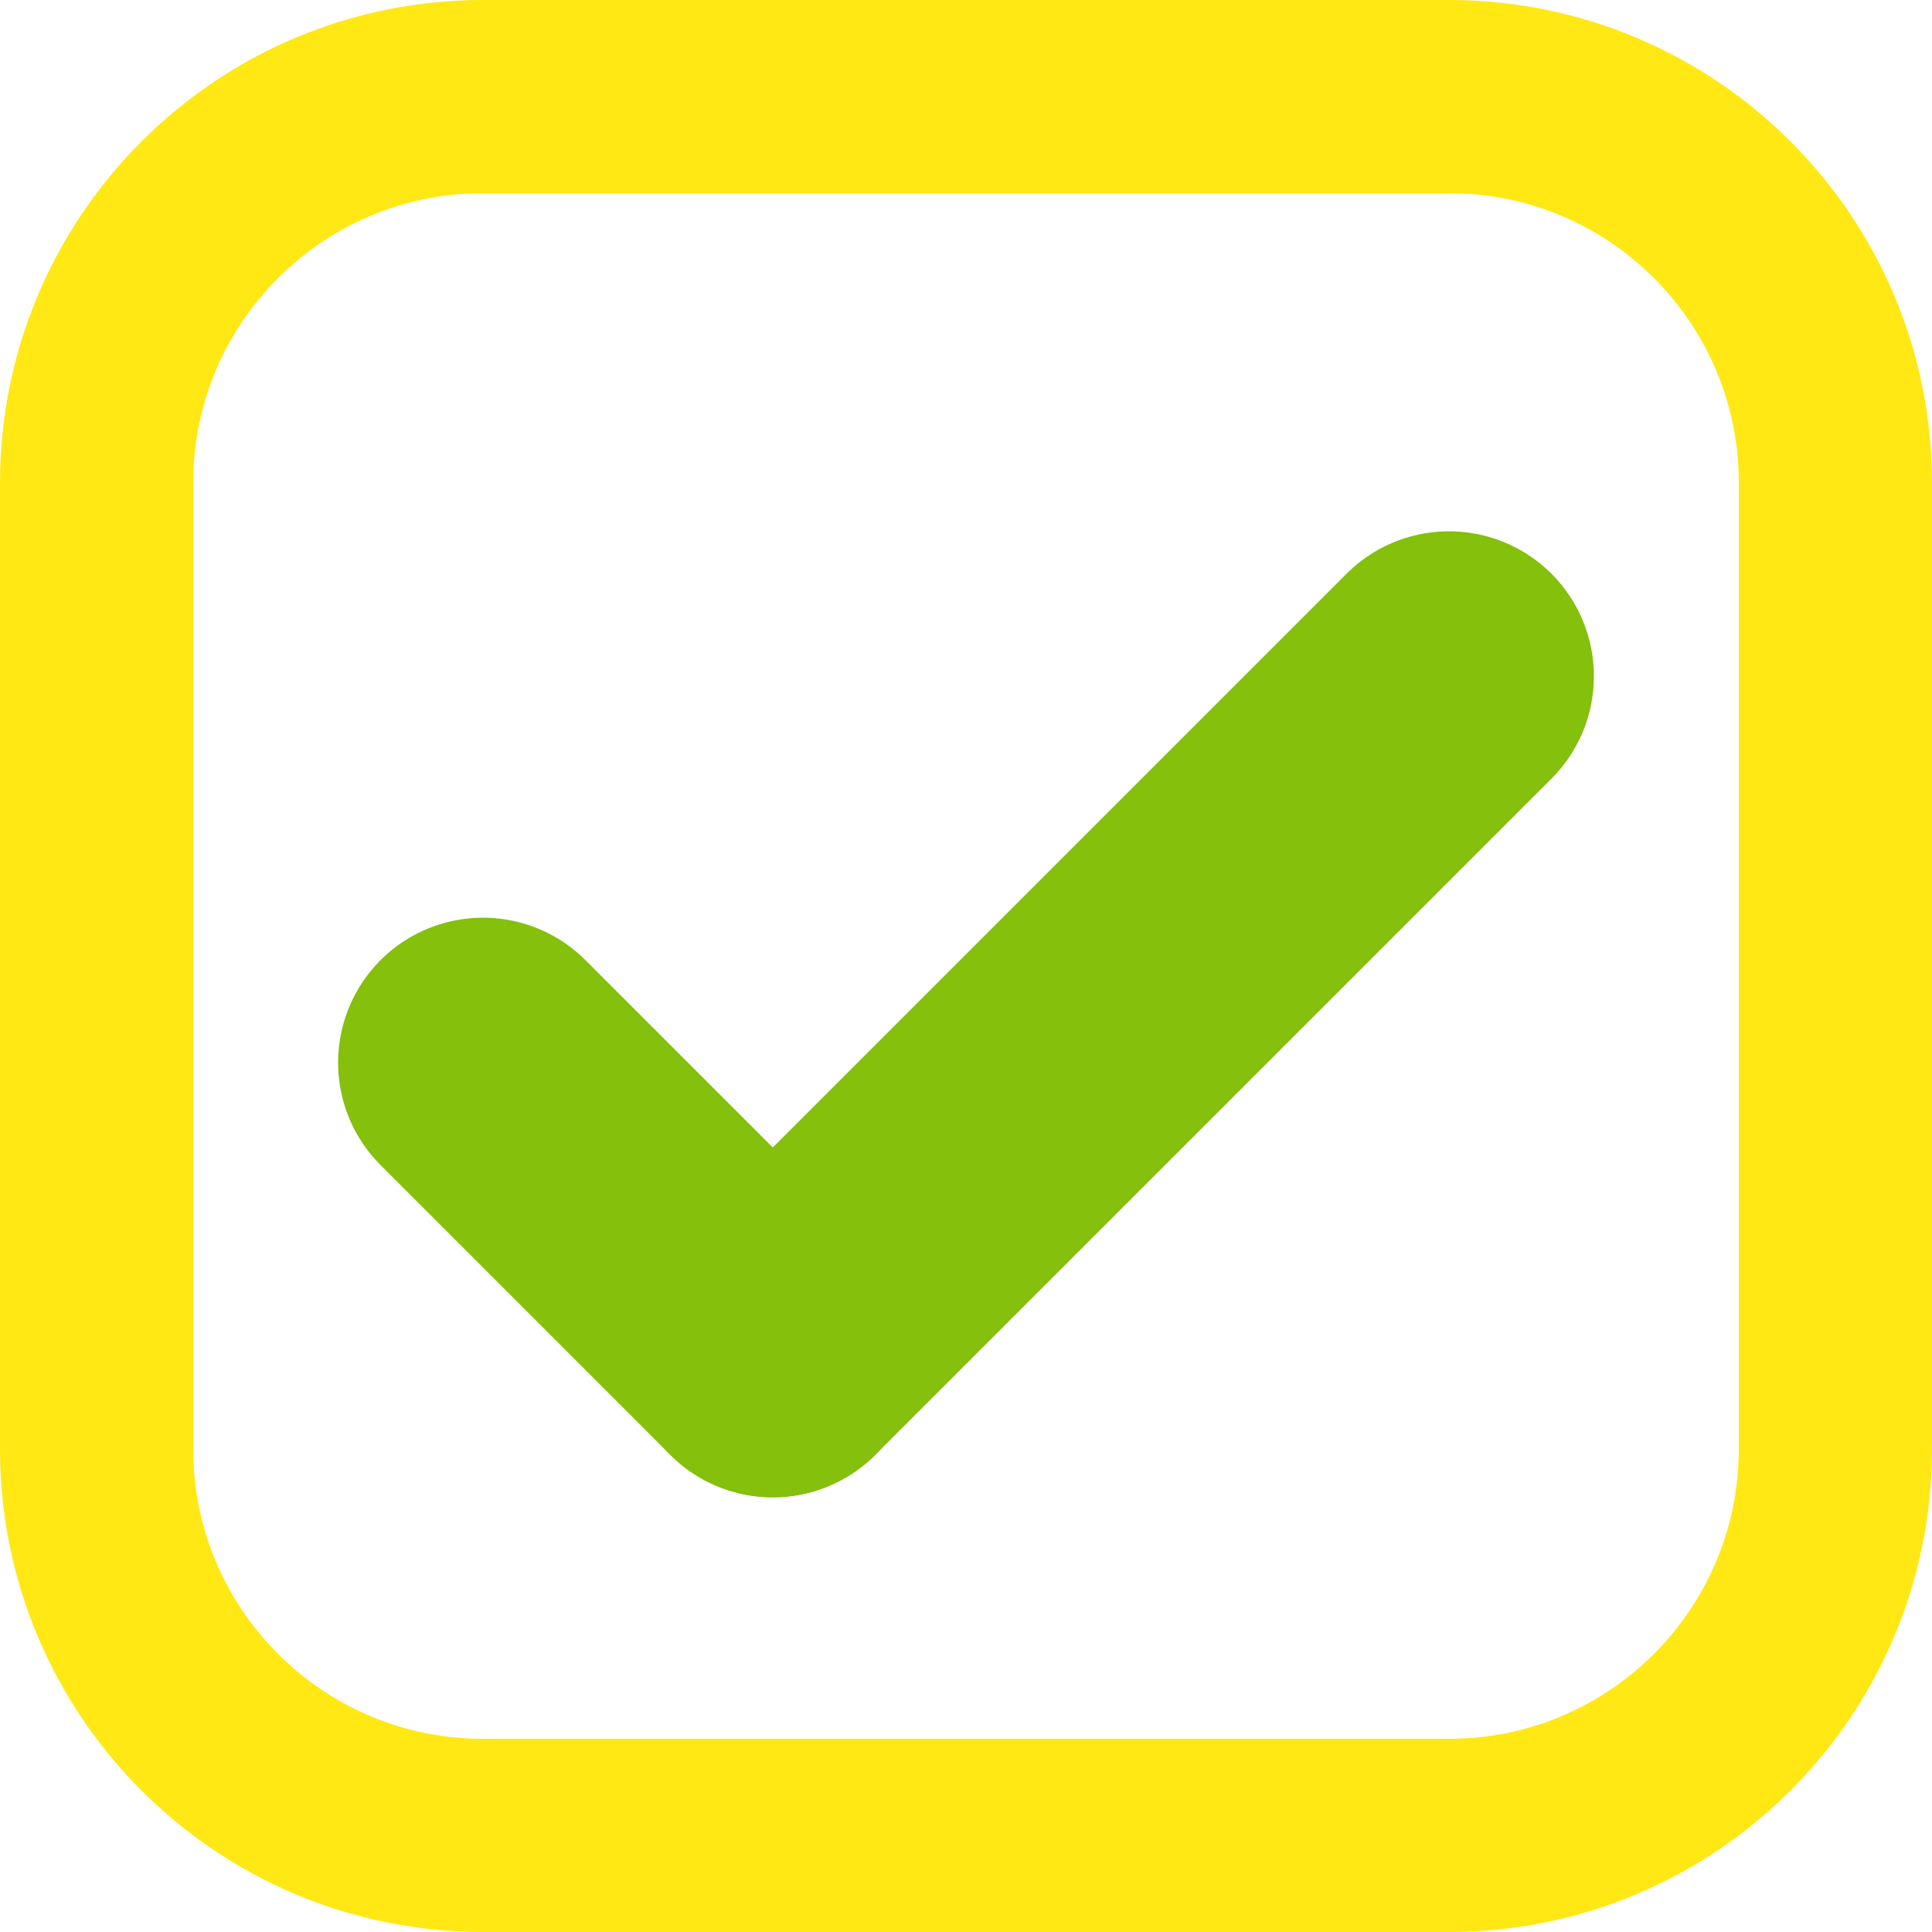
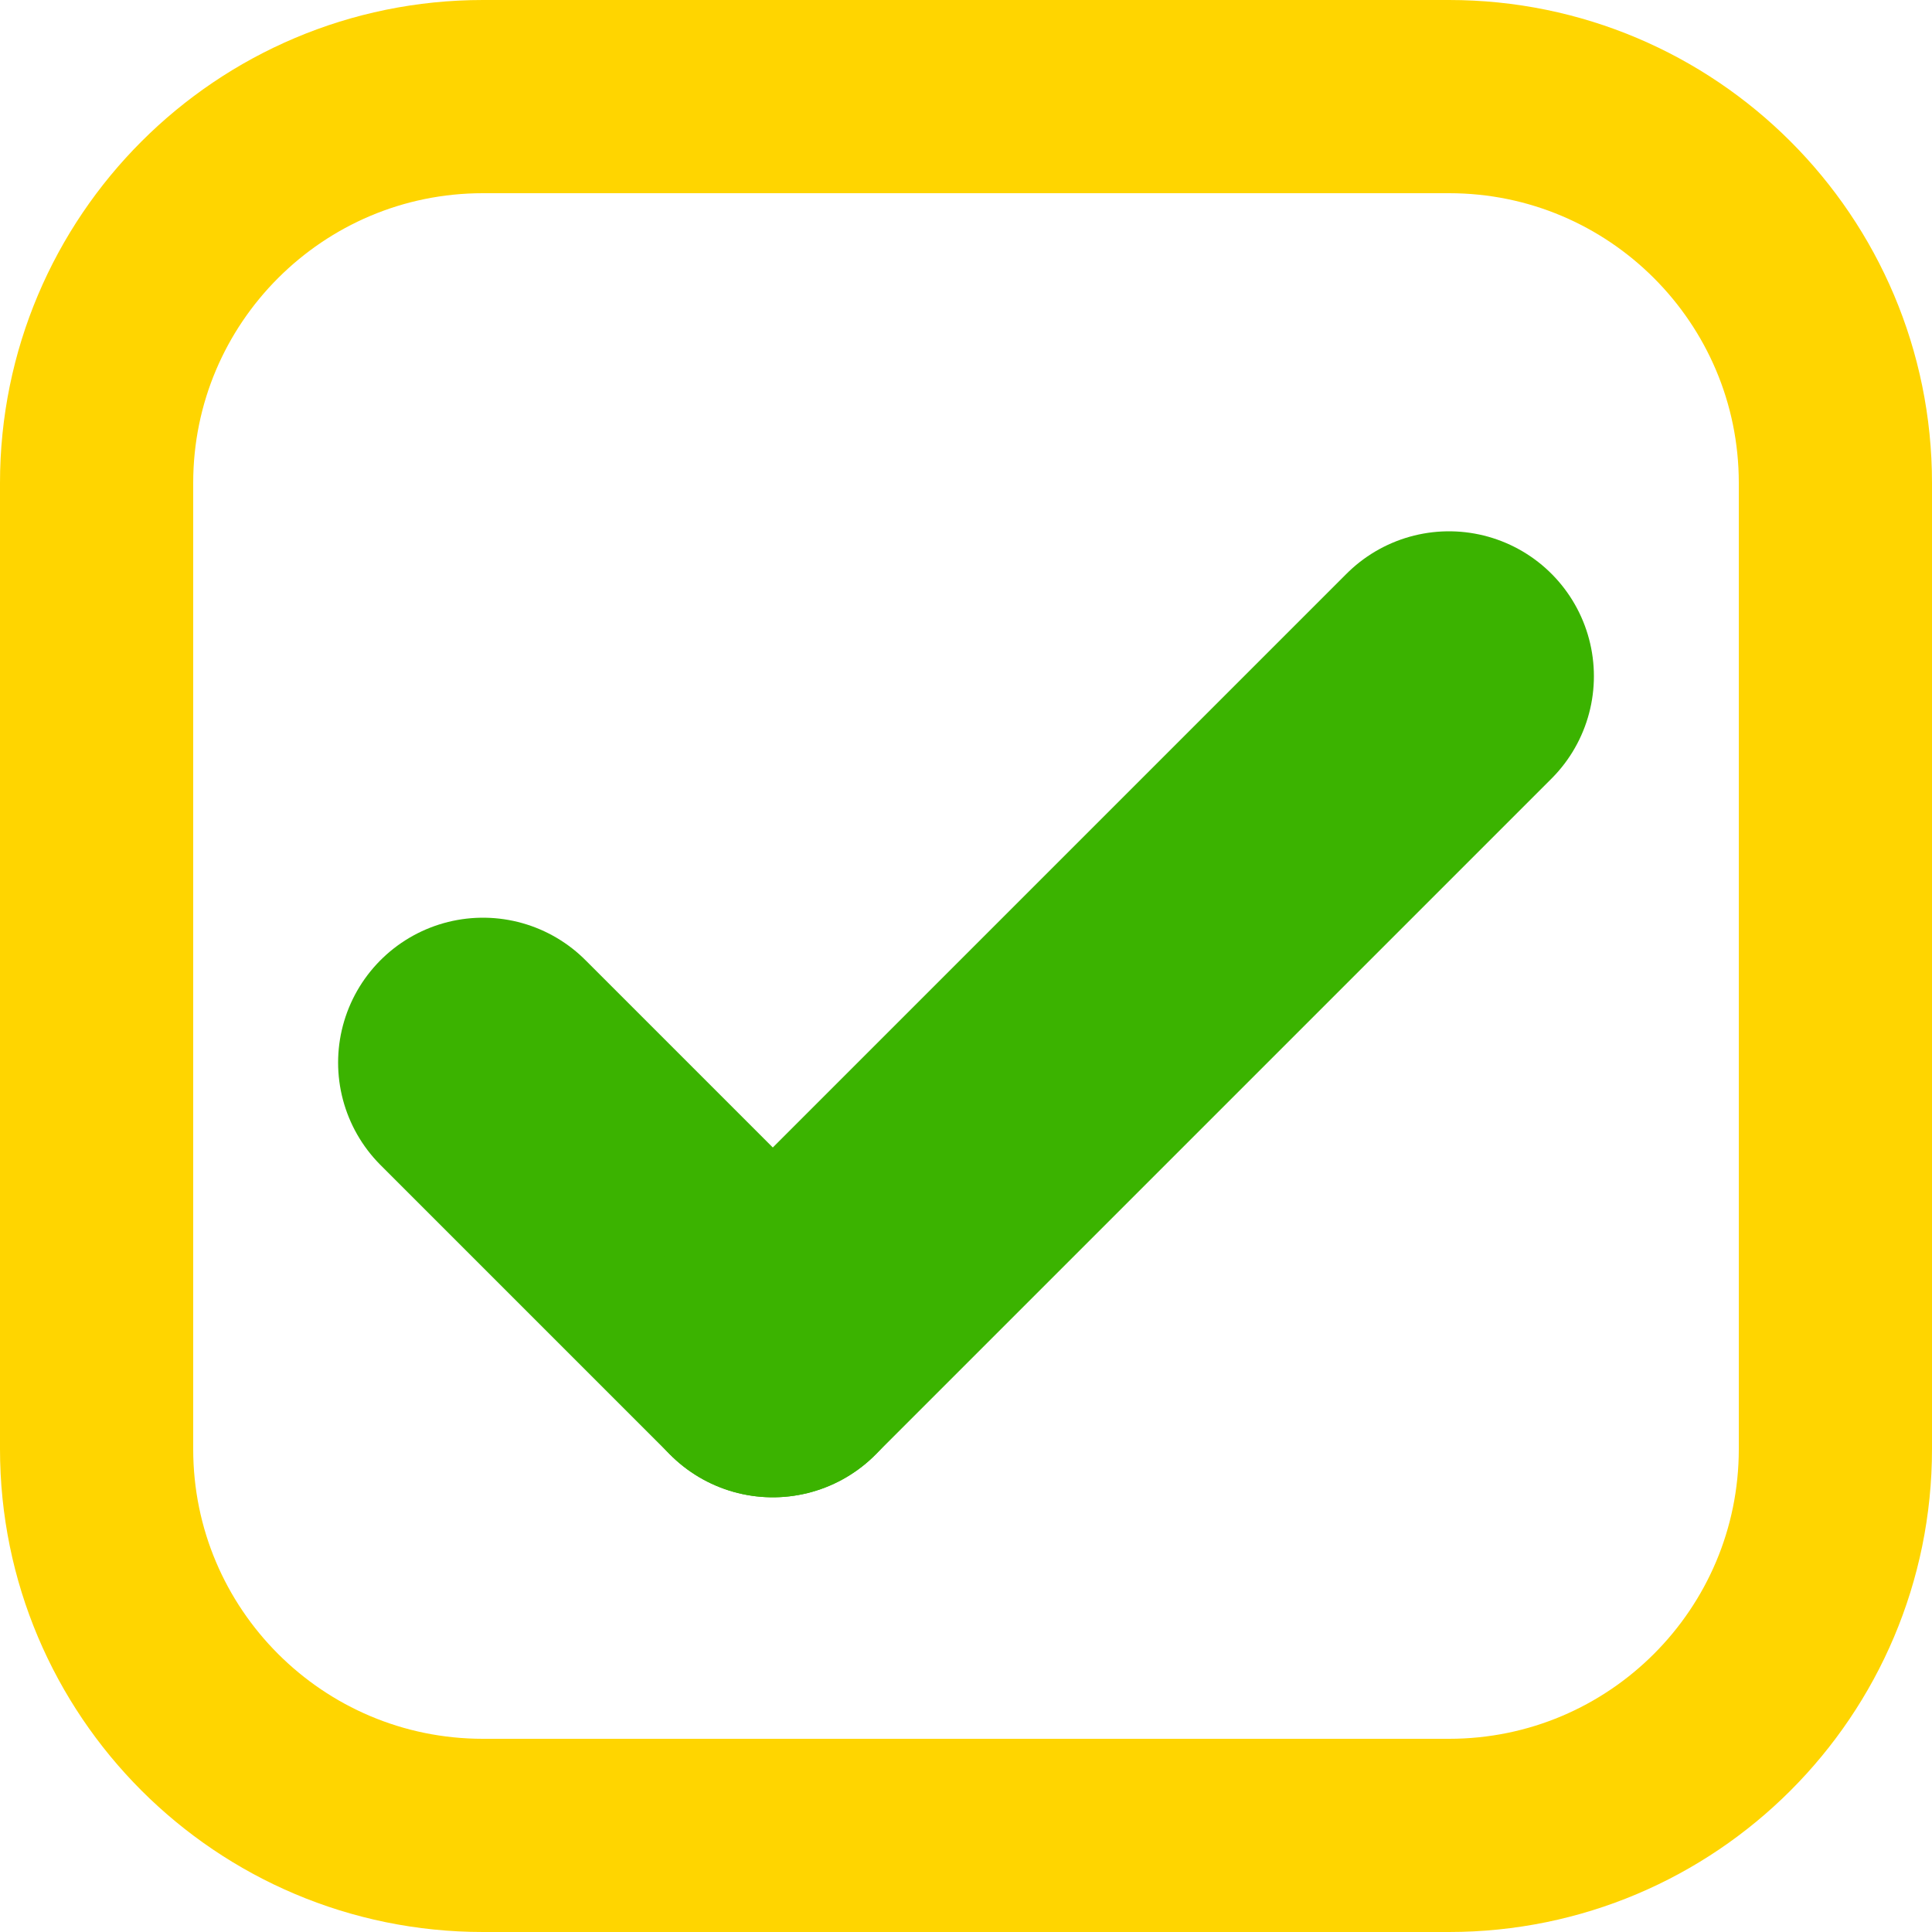
<svg xmlns="http://www.w3.org/2000/svg" id="svg" viewBox="0 0 100 100" stroke-width="15" stroke-linecap="round">
-   <path stroke="#ffe814" fill="none" stroke-width="10" d="   M 5,25    a 20,20,0,0,1,20,-20    h 50    a 20,20,0,0,1,20,20    v 50    a 20,20,0,0,1,-20,20    h -50    a 20,20,0,0,1,-20,-20   Z" />
-   <line x1="25" y1="55" x2="40" y2="70" stroke="#84c00c" />
-   <line x1="40" y1="70" x2="75" y2="35" stroke="#84c00c" />
+   <path stroke="#ffd500" fill="none" stroke-width="10" d="   M 5,25    a 20,20,0,0,1,20,-20    h 50    a 20,20,0,0,1,20,20    v 50    a 20,20,0,0,1,-20,20    h -50    a 20,20,0,0,1,-20,-20   Z" />
+   <line x1="25" y1="55" x2="40" y2="70" stroke="#3bb300" />
+   <line x1="40" y1="70" x2="75" y2="35" stroke="#3bb300" />
</svg>
